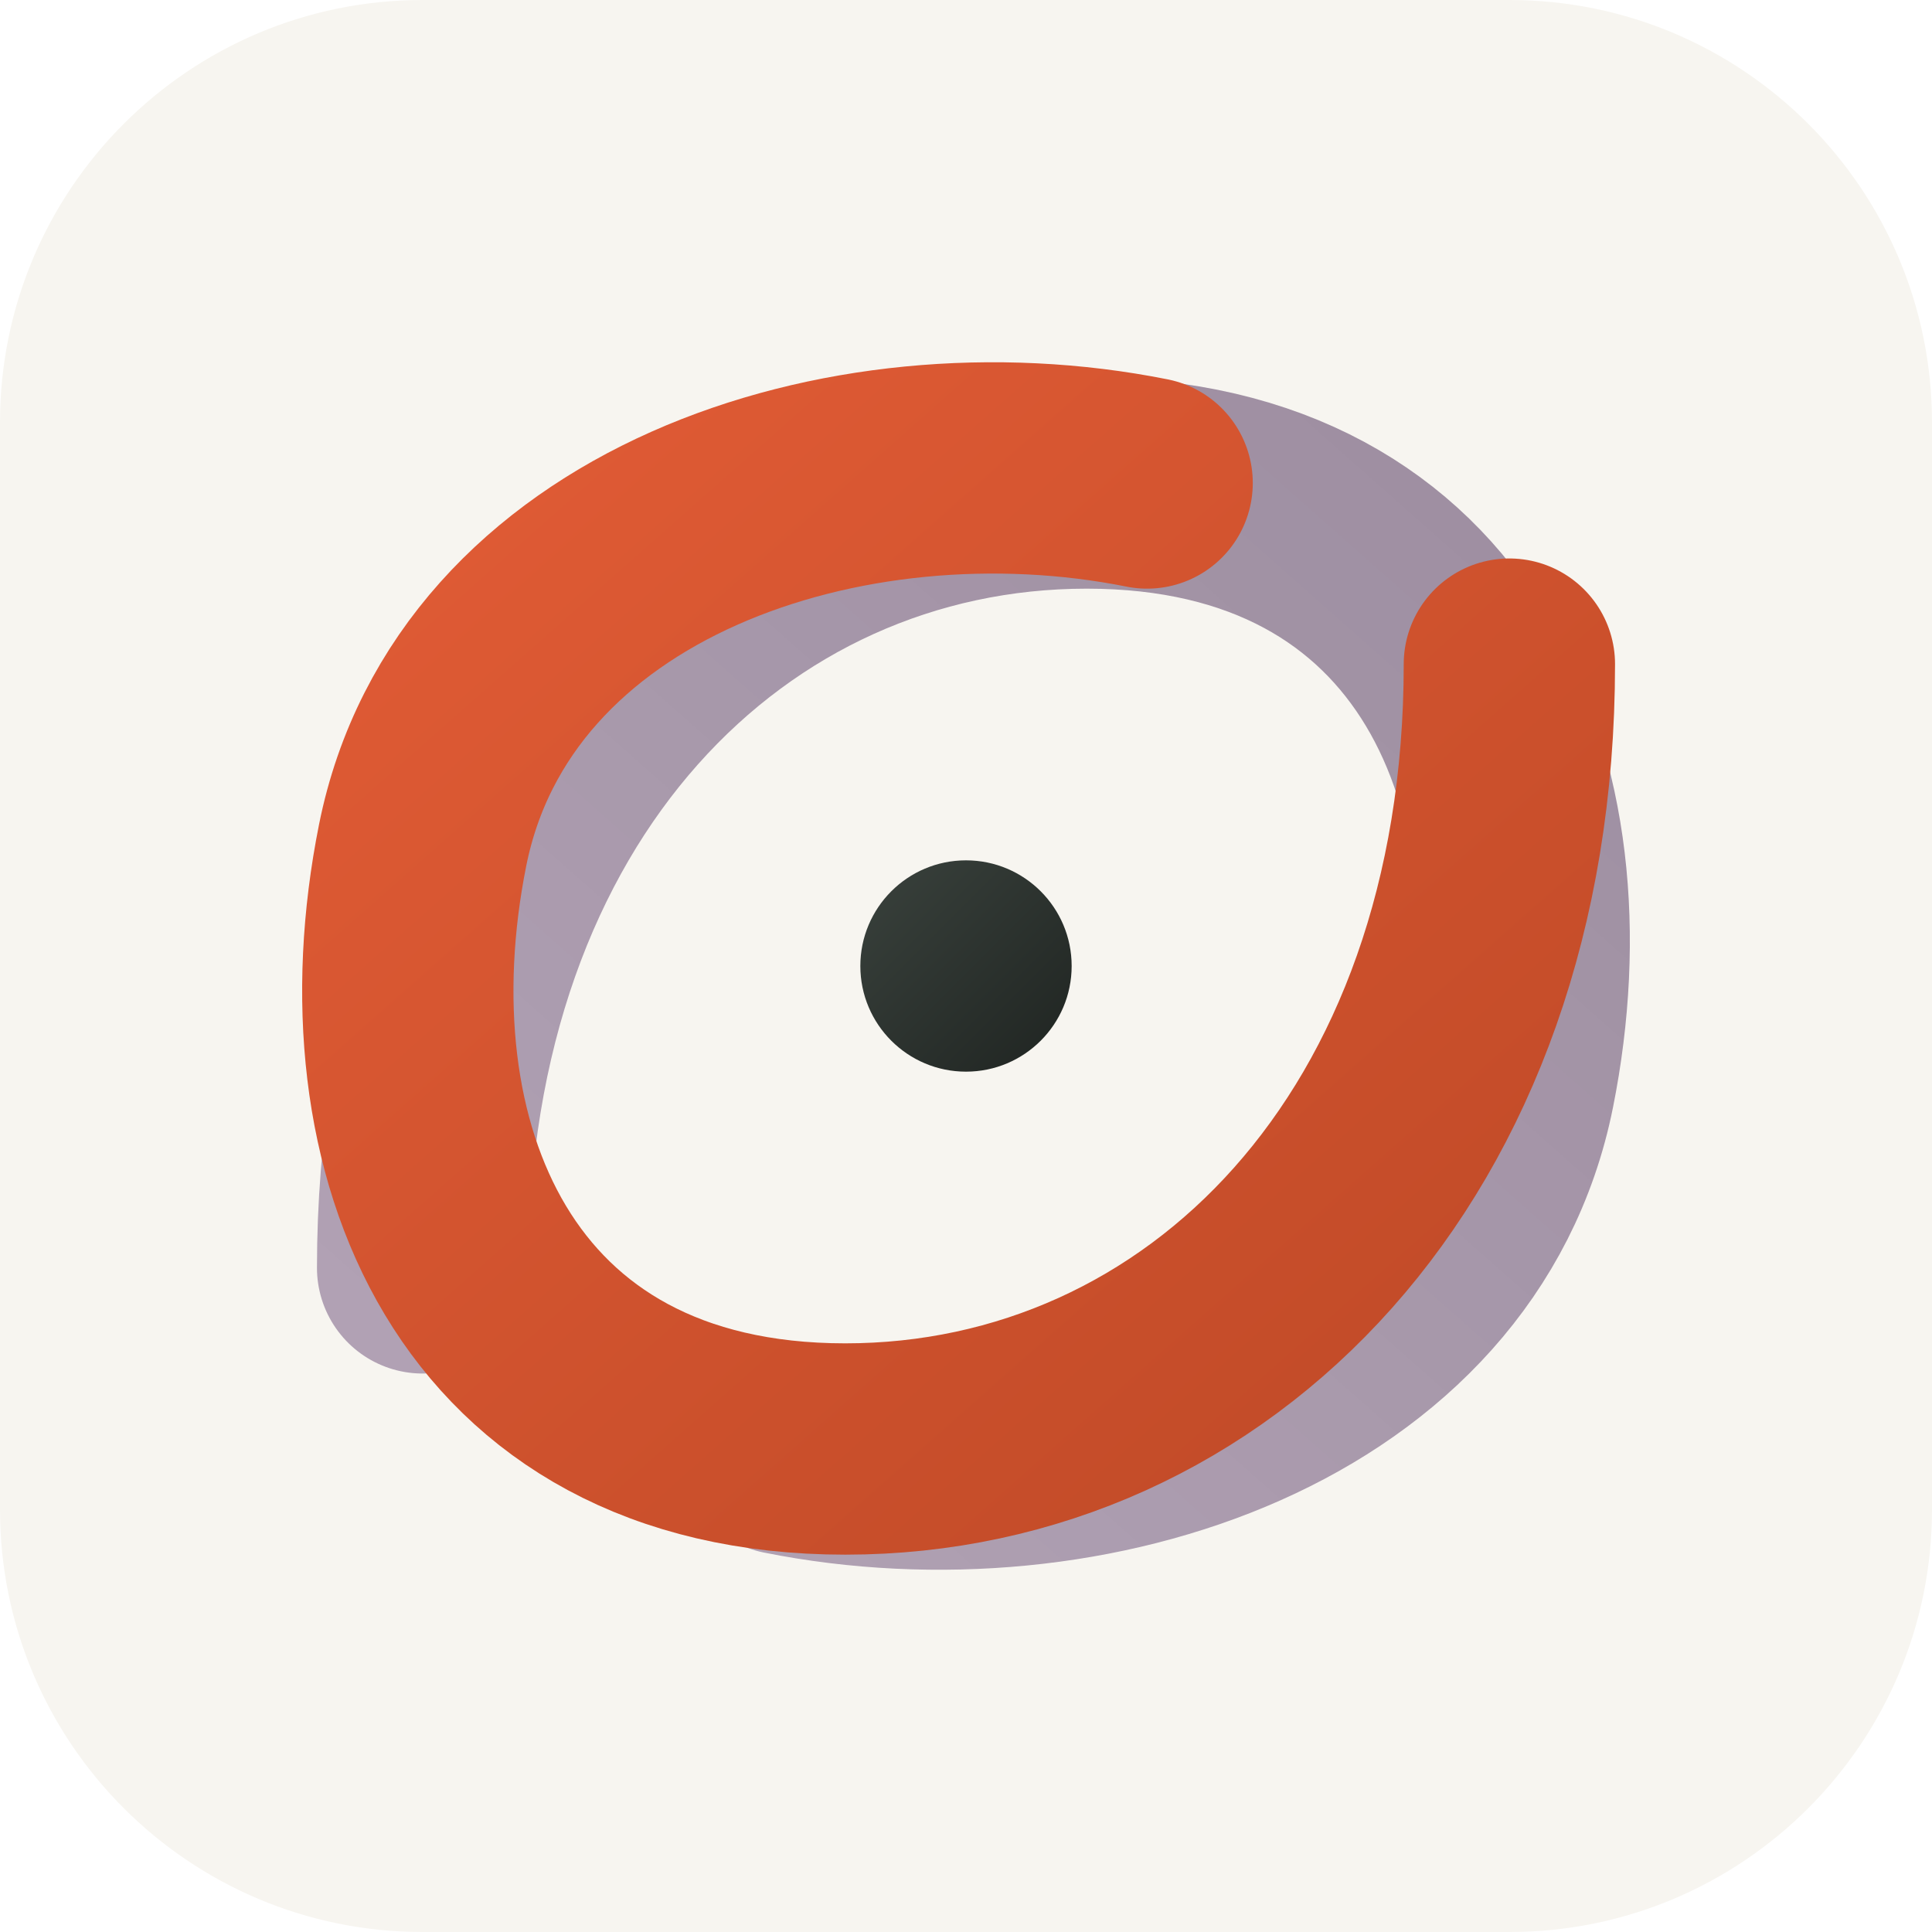
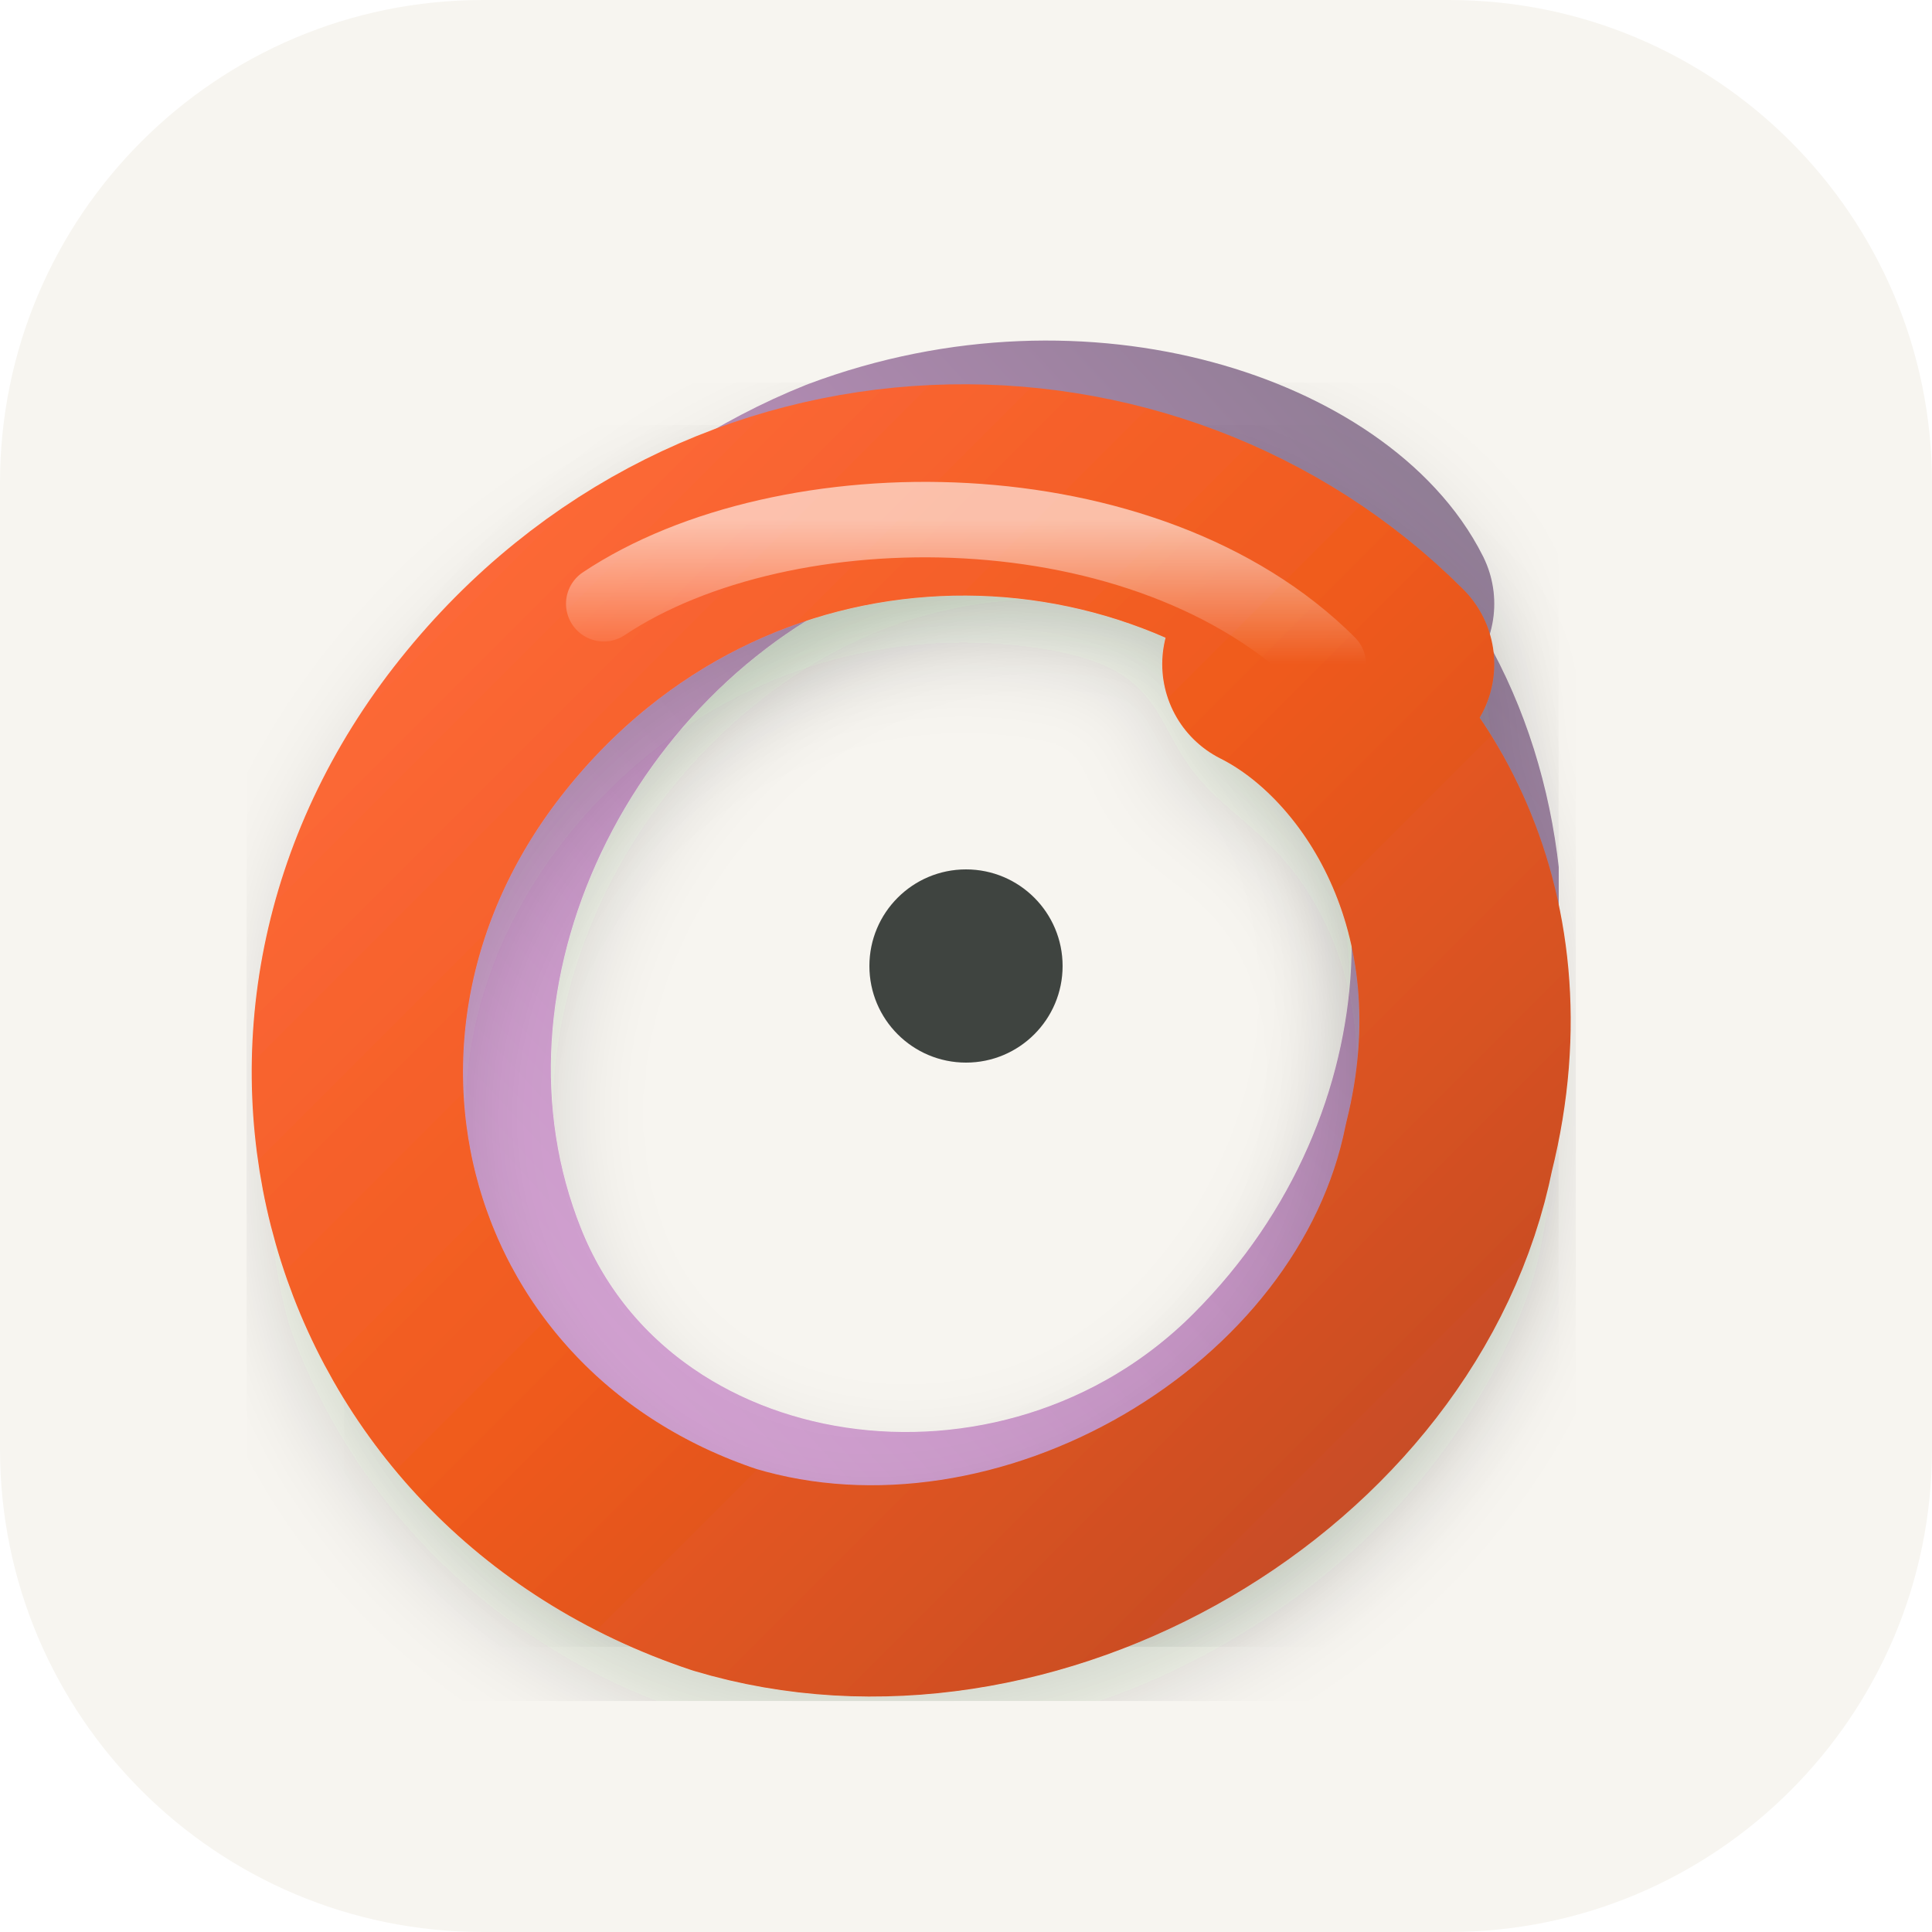
- <svg xmlns="http://www.w3.org/2000/svg" viewBox="0 0 64 64" width="64" height="64" aria-hidden="true" focusable="false">
+ <svg xmlns="http://www.w3.org/2000/svg" viewBox="0 0 64 64" width="64" height="64" aria-label="Consotelo icon" role="img">
  <defs>
-     <linearGradient id="ribbonPersimmon" x1="0%" y1="0%" x2="100%" y2="100%">
-       <stop offset="0%" stop-color="#E05B35" />
+     <linearGradient id="persimmonGrad" x1="0%" y1="0%" x2="100%" y2="100%">
+       <stop offset="0%" stop-color="#FF6B3D" />
+       <stop offset="50%" stop-color="#EF5A1D" />
      <stop offset="100%" stop-color="#C04A27" />
    </linearGradient>
-     <linearGradient id="ribbonLilac" x1="0%" y1="100%" x2="100%" y2="0%">
-       <stop offset="0%" stop-color="#A593AA" />
+     <linearGradient id="lilacGrad" x1="0%" y1="100%" x2="100%" y2="0%">
+       <stop offset="0%" stop-color="#D9A8D8" />
+       <stop offset="50%" stop-color="#C292C1" />
      <stop offset="100%" stop-color="#8E7C93" />
    </linearGradient>
-     <linearGradient id="ribbonGraphite" x1="0%" y1="0%" x2="100%" y2="100%">
-       <stop offset="0%" stop-color="#3A423D" />
-       <stop offset="100%" stop-color="#1F2421" />
+     <linearGradient id="glassGloss" x1="0%" y1="0%" x2="0%" y2="100%">
+       <stop offset="0%" stop-color="#FFFFFF" stop-opacity="0.6" />
+       <stop offset="100%" stop-color="#FFFFFF" stop-opacity="0.0" />
    </linearGradient>
+     <filter id="subtleShadow" x="-10%" y="-10%" width="120%" height="120%">
+       <feDropShadow dx="0" dy="1.5" stdDeviation="1.5" flood-color="#1F2421" flood-opacity="0.15" />
+     </filter>
  </defs>
-   <rect width="64" height="64" rx="14" fill="#F7F5F0" />
-   <path d="M14 42 C14 26 24 16 36 16 C48 16 52 26 50 36 C48 46 36 50 26 48" fill="none" stroke="url(#ribbonLilac)" stroke-width="7" stroke-linecap="round" opacity="0.85" />
-   <path d="M50 22 C50 38 40 48 28 48 C16 48 12 38 14 28 C16 18 28 14 38 16" fill="none" stroke="url(#ribbonPersimmon)" stroke-width="7" stroke-linecap="round" />
-   <circle cx="32" cy="32" r="3.5" fill="url(#ribbonGraphite)" />
+   <rect width="64" height="64" rx="16" fill="#F7F5F0" />
+   <path d="M 44,20 C 50,26 50,38 42,46 C 34,54 20,52 16,42 C 12,32 18,20 28,16 C 36,13 44,16 46,20" fill="none" stroke="url(#lilacGrad)" stroke-width="7" stroke-linecap="round" stroke-linejoin="round" filter="url(#subtleShadow)" />
+   <path d="M 46,22 C 38,14 24,14 16,24 C 8,34 12,48 24,52 C 34,55 46,48 48,38 C 50,30 46,24 42,22" fill="none" stroke="url(#persimmonGrad)" stroke-width="7" stroke-linecap="round" stroke-linejoin="round" filter="url(#subtleShadow)" />
+   <circle cx="32" cy="32" r="3.2" fill="#1F2421" opacity="0.85" />
+   <path d="M 20,20 C 26,16 38,16 44,22" fill="none" stroke="url(#glassGloss)" stroke-width="2.5" stroke-linecap="round" />
</svg>
